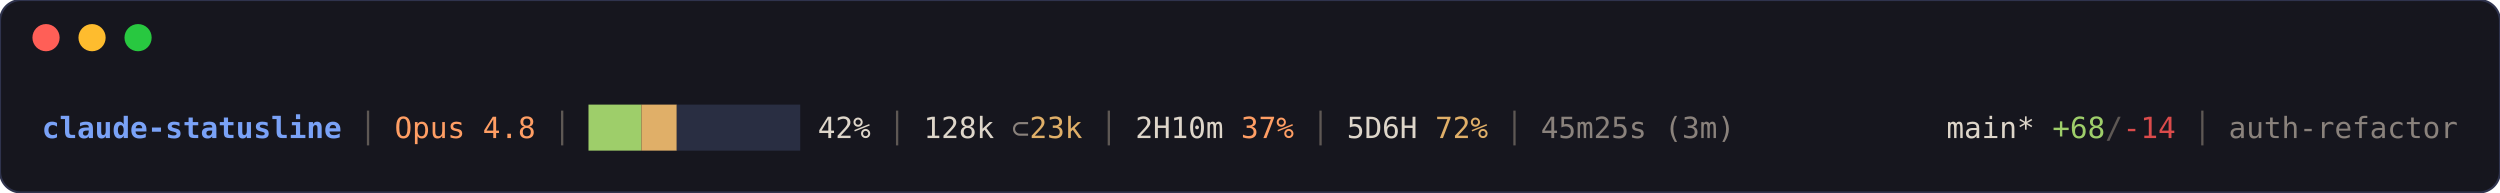
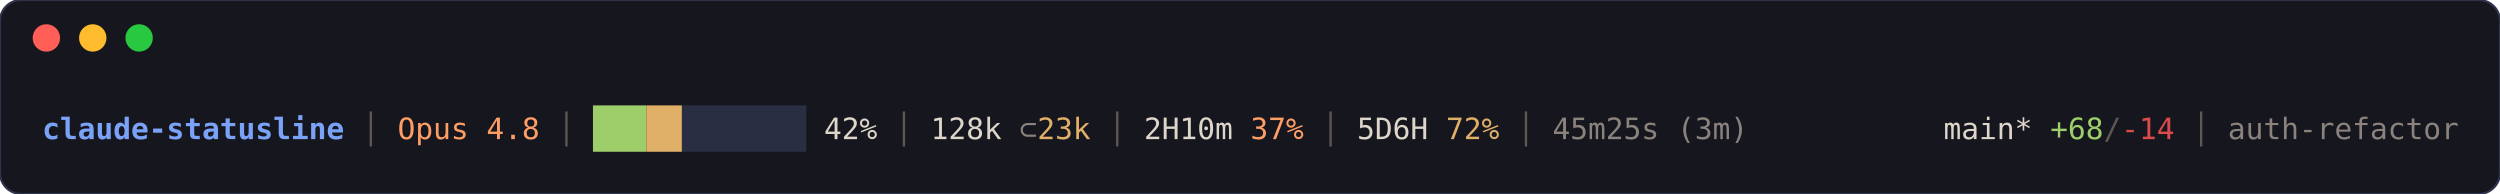
- <svg xmlns="http://www.w3.org/2000/svg" width="1195" height="92" viewBox="0 0 1195 92" role="img">
-   <rect width="1195" height="92" rx="10" fill="#16161e" stroke="#2f334d" />
+ <svg xmlns="http://www.w3.org/2000/svg" width="1186" height="92" viewBox="0 0 1186 92" role="img">
+   <rect width="1186" height="92" rx="10" fill="#16161e" stroke="#2f334d" />
  <circle cx="22" cy="18.0" r="6.5" fill="#ff5f57" />
  <circle cx="44" cy="18.0" r="6.5" fill="#febc2e" />
  <circle cx="66" cy="18.0" r="6.5" fill="#28c840" />
  <rect x="281.3" y="50" width="25.3" height="22" fill="#9ece6a" />
  <rect x="306.6" y="50" width="16.9" height="22" fill="#e0af68" />
  <rect x="323.5" y="50" width="59.0" height="22" fill="#292e42" />
  <text x="20.0" y="66" fill="#7aa2f7" font-weight="bold" font-family="&quot;SF Mono&quot;,&quot;Cascadia Mono&quot;,Menlo,Consolas,&quot;DejaVu Sans Mono&quot;,monospace" font-size="14" xml:space="preserve" textLength="143.3" lengthAdjust="spacingAndGlyphs">claude-statusline</text>
  <text x="171.7" y="66" fill="#5e5854" font-family="&quot;SF Mono&quot;,&quot;Cascadia Mono&quot;,Menlo,Consolas,&quot;DejaVu Sans Mono&quot;,monospace" font-size="14" xml:space="preserve" textLength="8.4" lengthAdjust="spacingAndGlyphs">│</text>
  <text x="188.6" y="66" fill="#ff9e64" font-family="&quot;SF Mono&quot;,&quot;Cascadia Mono&quot;,Menlo,Consolas,&quot;DejaVu Sans Mono&quot;,monospace" font-size="14" xml:space="preserve" textLength="67.4" lengthAdjust="spacingAndGlyphs">Opus 4.8</text>
  <text x="264.5" y="66" fill="#5e5854" font-family="&quot;SF Mono&quot;,&quot;Cascadia Mono&quot;,Menlo,Consolas,&quot;DejaVu Sans Mono&quot;,monospace" font-size="14" xml:space="preserve" textLength="8.4" lengthAdjust="spacingAndGlyphs">│</text>
  <text x="390.9" y="66" fill="#ded6ca" font-family="&quot;SF Mono&quot;,&quot;Cascadia Mono&quot;,Menlo,Consolas,&quot;DejaVu Sans Mono&quot;,monospace" font-size="14" xml:space="preserve" textLength="25.3" lengthAdjust="spacingAndGlyphs">42%</text>
  <text x="424.6" y="66" fill="#5e5854" font-family="&quot;SF Mono&quot;,&quot;Cascadia Mono&quot;,Menlo,Consolas,&quot;DejaVu Sans Mono&quot;,monospace" font-size="14" xml:space="preserve" textLength="8.4" lengthAdjust="spacingAndGlyphs">│</text>
  <text x="441.5" y="66" fill="#ded6ca" font-family="&quot;SF Mono&quot;,&quot;Cascadia Mono&quot;,Menlo,Consolas,&quot;DejaVu Sans Mono&quot;,monospace" font-size="14" xml:space="preserve" textLength="33.7" lengthAdjust="spacingAndGlyphs">128k</text>
  <text x="483.6" y="66" fill="#8a827c" font-family="&quot;SF Mono&quot;,&quot;Cascadia Mono&quot;,Menlo,Consolas,&quot;DejaVu Sans Mono&quot;,monospace" font-size="14" xml:space="preserve" textLength="8.4" lengthAdjust="spacingAndGlyphs">⊂</text>
  <text x="492.1" y="66" fill="#e0af68" font-family="&quot;SF Mono&quot;,&quot;Cascadia Mono&quot;,Menlo,Consolas,&quot;DejaVu Sans Mono&quot;,monospace" font-size="14" xml:space="preserve" textLength="25.3" lengthAdjust="spacingAndGlyphs">23k</text>
  <text x="525.8" y="66" fill="#5e5854" font-family="&quot;SF Mono&quot;,&quot;Cascadia Mono&quot;,Menlo,Consolas,&quot;DejaVu Sans Mono&quot;,monospace" font-size="14" xml:space="preserve" textLength="8.4" lengthAdjust="spacingAndGlyphs">│</text>
  <text x="542.7" y="66" fill="#ded6ca" font-family="&quot;SF Mono&quot;,&quot;Cascadia Mono&quot;,Menlo,Consolas,&quot;DejaVu Sans Mono&quot;,monospace" font-size="14" xml:space="preserve" textLength="42.1" lengthAdjust="spacingAndGlyphs">2H10m</text>
  <text x="593.2" y="66" fill="#ff9e64" font-family="&quot;SF Mono&quot;,&quot;Cascadia Mono&quot;,Menlo,Consolas,&quot;DejaVu Sans Mono&quot;,monospace" font-size="14" xml:space="preserve" textLength="25.3" lengthAdjust="spacingAndGlyphs">37%</text>
  <text x="627.0" y="66" fill="#5e5854" font-family="&quot;SF Mono&quot;,&quot;Cascadia Mono&quot;,Menlo,Consolas,&quot;DejaVu Sans Mono&quot;,monospace" font-size="14" xml:space="preserve" textLength="8.4" lengthAdjust="spacingAndGlyphs">│</text>
  <text x="643.8" y="66" fill="#ded6ca" font-family="&quot;SF Mono&quot;,&quot;Cascadia Mono&quot;,Menlo,Consolas,&quot;DejaVu Sans Mono&quot;,monospace" font-size="14" xml:space="preserve" textLength="33.7" lengthAdjust="spacingAndGlyphs">5D6H</text>
  <text x="686.0" y="66" fill="#e0af68" font-family="&quot;SF Mono&quot;,&quot;Cascadia Mono&quot;,Menlo,Consolas,&quot;DejaVu Sans Mono&quot;,monospace" font-size="14" xml:space="preserve" textLength="25.3" lengthAdjust="spacingAndGlyphs">72%</text>
  <text x="719.7" y="66" fill="#5e5854" font-family="&quot;SF Mono&quot;,&quot;Cascadia Mono&quot;,Menlo,Consolas,&quot;DejaVu Sans Mono&quot;,monospace" font-size="14" xml:space="preserve" textLength="8.4" lengthAdjust="spacingAndGlyphs">│</text>
  <text x="736.5" y="66" fill="#8a827c" font-family="&quot;SF Mono&quot;,&quot;Cascadia Mono&quot;,Menlo,Consolas,&quot;DejaVu Sans Mono&quot;,monospace" font-size="14" xml:space="preserve" textLength="50.6" lengthAdjust="spacingAndGlyphs">45m25s</text>
  <text x="795.6" y="66" fill="#8a827c" font-family="&quot;SF Mono&quot;,&quot;Cascadia Mono&quot;,Menlo,Consolas,&quot;DejaVu Sans Mono&quot;,monospace" font-size="14" xml:space="preserve" textLength="33.7" lengthAdjust="spacingAndGlyphs">(3m)</text>
-   <text x="930.4" y="66" fill="#ded6ca" font-family="&quot;SF Mono&quot;,&quot;Cascadia Mono&quot;,Menlo,Consolas,&quot;DejaVu Sans Mono&quot;,monospace" font-size="14" xml:space="preserve" textLength="42.1" lengthAdjust="spacingAndGlyphs">main*</text>
-   <text x="981.0" y="66" fill="#9ece6a" font-family="&quot;SF Mono&quot;,&quot;Cascadia Mono&quot;,Menlo,Consolas,&quot;DejaVu Sans Mono&quot;,monospace" font-size="14" xml:space="preserve" textLength="25.3" lengthAdjust="spacingAndGlyphs">+68</text>
-   <text x="1006.3" y="66" fill="#5e5854" font-family="&quot;SF Mono&quot;,&quot;Cascadia Mono&quot;,Menlo,Consolas,&quot;DejaVu Sans Mono&quot;,monospace" font-size="14" xml:space="preserve" textLength="8.4" lengthAdjust="spacingAndGlyphs">/</text>
-   <text x="1014.7" y="66" fill="#db4b4b" font-family="&quot;SF Mono&quot;,&quot;Cascadia Mono&quot;,Menlo,Consolas,&quot;DejaVu Sans Mono&quot;,monospace" font-size="14" xml:space="preserve" textLength="25.3" lengthAdjust="spacingAndGlyphs">-14</text>
-   <text x="1048.5" y="66" fill="#5e5854" font-family="&quot;SF Mono&quot;,&quot;Cascadia Mono&quot;,Menlo,Consolas,&quot;DejaVu Sans Mono&quot;,monospace" font-size="14" xml:space="preserve" textLength="8.4" lengthAdjust="spacingAndGlyphs">│</text>
-   <text x="1065.3" y="66" fill="#8a827c" font-family="&quot;SF Mono&quot;,&quot;Cascadia Mono&quot;,Menlo,Consolas,&quot;DejaVu Sans Mono&quot;,monospace" font-size="14" xml:space="preserve" textLength="109.6" lengthAdjust="spacingAndGlyphs">auth-refactor</text>
+   <text x="922.0" y="66" fill="#ded6ca" font-family="&quot;SF Mono&quot;,&quot;Cascadia Mono&quot;,Menlo,Consolas,&quot;DejaVu Sans Mono&quot;,monospace" font-size="14" xml:space="preserve" textLength="42.1" lengthAdjust="spacingAndGlyphs">main*</text>
+   <text x="972.6" y="66" fill="#9ece6a" font-family="&quot;SF Mono&quot;,&quot;Cascadia Mono&quot;,Menlo,Consolas,&quot;DejaVu Sans Mono&quot;,monospace" font-size="14" xml:space="preserve" textLength="25.3" lengthAdjust="spacingAndGlyphs">+68</text>
+   <text x="997.9" y="66" fill="#5e5854" font-family="&quot;SF Mono&quot;,&quot;Cascadia Mono&quot;,Menlo,Consolas,&quot;DejaVu Sans Mono&quot;,monospace" font-size="14" xml:space="preserve" textLength="8.4" lengthAdjust="spacingAndGlyphs">/</text>
+   <text x="1006.3" y="66" fill="#db4b4b" font-family="&quot;SF Mono&quot;,&quot;Cascadia Mono&quot;,Menlo,Consolas,&quot;DejaVu Sans Mono&quot;,monospace" font-size="14" xml:space="preserve" textLength="25.3" lengthAdjust="spacingAndGlyphs">-14</text>
+   <text x="1040.0" y="66" fill="#5e5854" font-family="&quot;SF Mono&quot;,&quot;Cascadia Mono&quot;,Menlo,Consolas,&quot;DejaVu Sans Mono&quot;,monospace" font-size="14" xml:space="preserve" textLength="8.4" lengthAdjust="spacingAndGlyphs">│</text>
+   <text x="1056.9" y="66" fill="#8a827c" font-family="&quot;SF Mono&quot;,&quot;Cascadia Mono&quot;,Menlo,Consolas,&quot;DejaVu Sans Mono&quot;,monospace" font-size="14" xml:space="preserve" textLength="109.6" lengthAdjust="spacingAndGlyphs">auth-refactor</text>
</svg>
